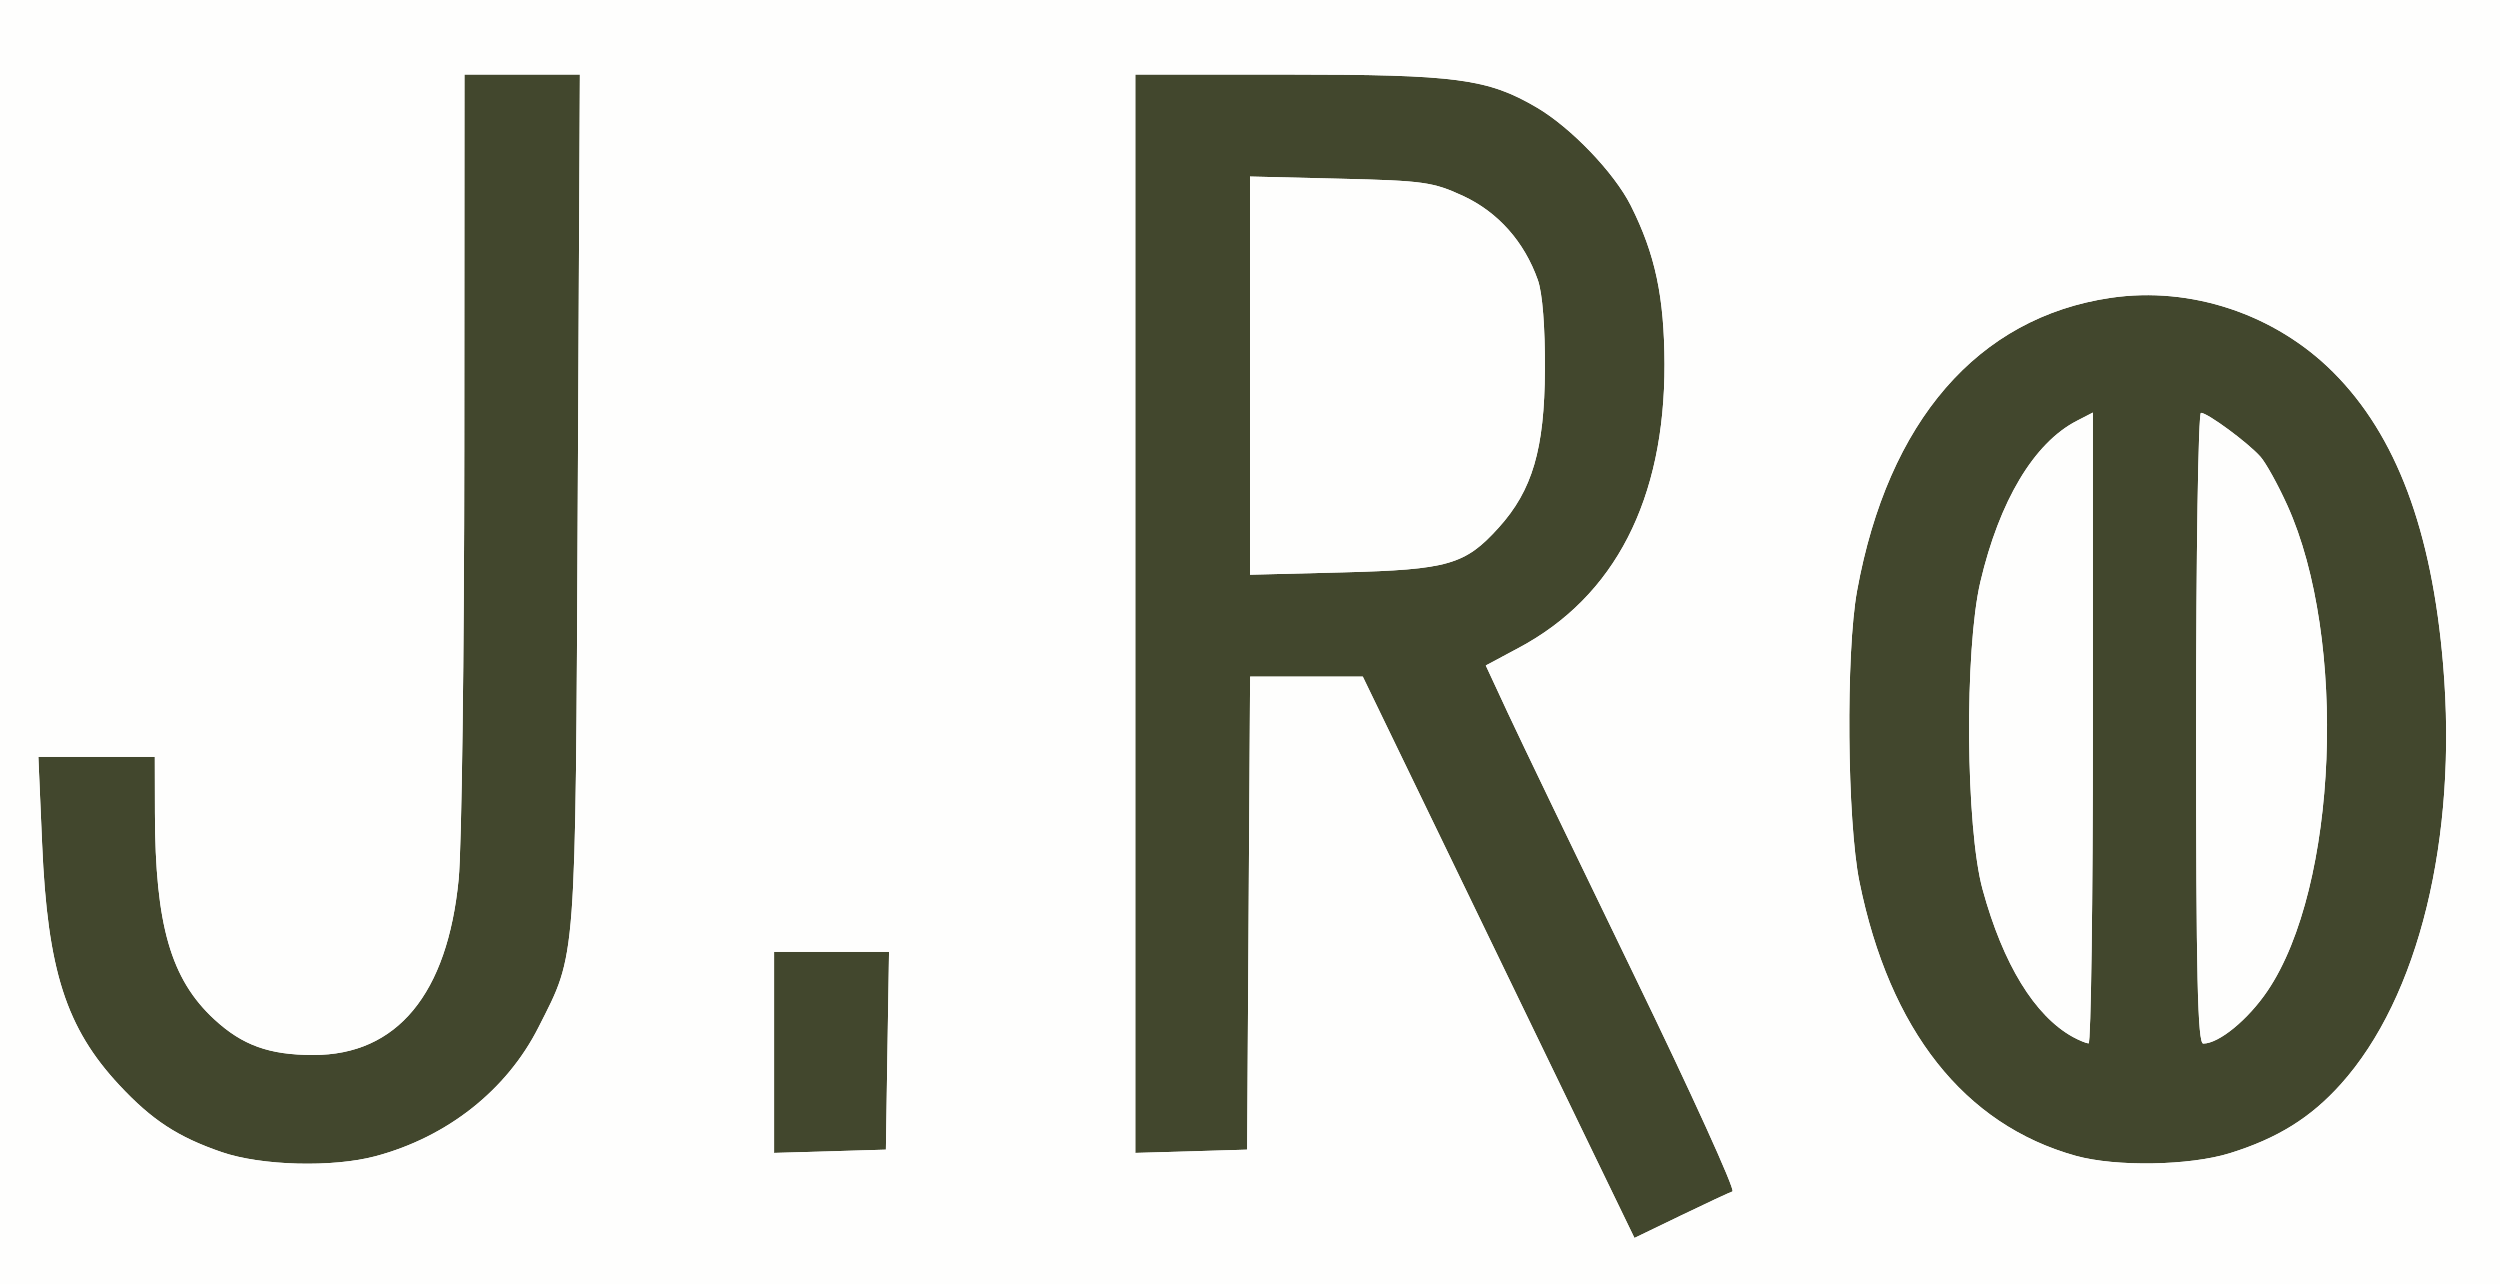
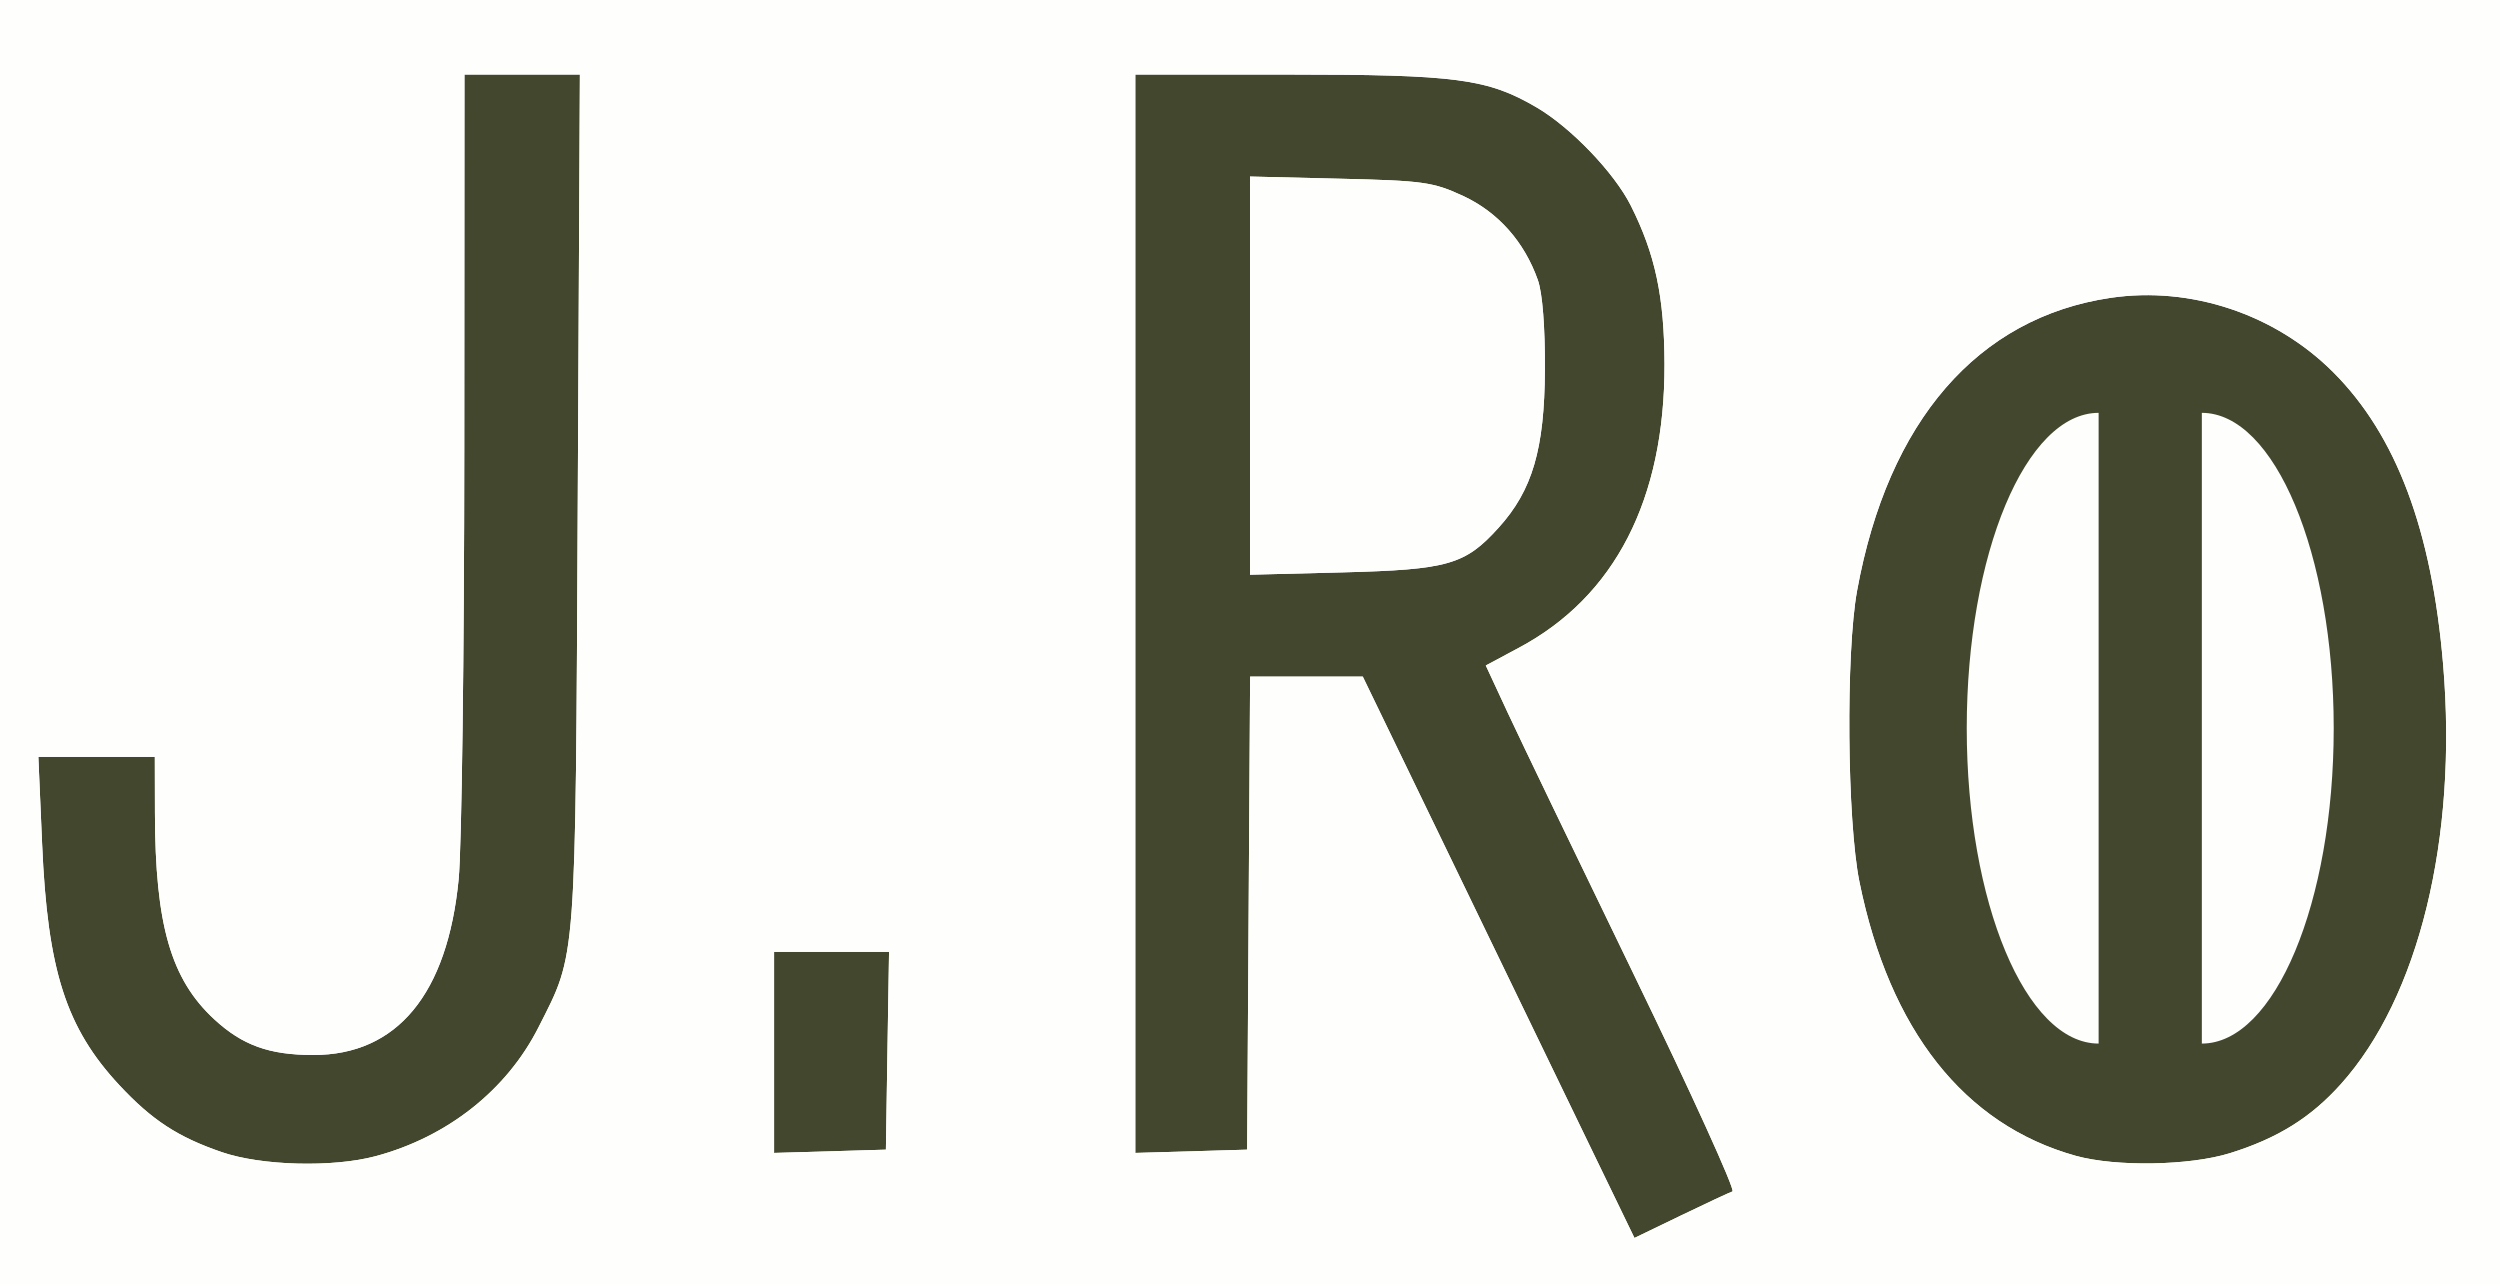
<svg xmlns="http://www.w3.org/2000/svg" width="436" height="224" viewBox="0 0 436 224">
  <g>
-     <path d="M 388.88 201.12 C381.85,203.30 369.00,203.52 362.00,201.57 C342.56,196.15 329.55,179.67 324.29,153.81 C322.13,143.19 321.89,113.86 323.88,103.00 C329.28,73.41 344.92,55.36 368.11,51.94 C382.10,49.88 396.79,54.79 406.91,64.91 C417.91,75.91 424.12,92.46 426.09,116.00 C428.62,146.21 421.84,173.95 408.22,189.10 C402.97,194.94 397.20,198.53 388.88,201.12 ZM 302.14 207.79 C301.60,207.97 297.53,209.87 293.10,212.01 L 285.05 215.90 L 276.96 199.20 C272.52,190.02 261.86,167.99 253.28,150.25 L 237.67 118.00 L 218.02 118.00 L 217.50 200.50 L 198.00 201.07 L 198.00 13.00 L 224.79 13.00 C254.02,13.00 259.43,13.72 268.00,18.74 C273.97,22.24 281.52,30.11 284.41,35.85 C288.68,44.35 290.25,51.75 290.29,63.50 C290.35,87.09 281.64,104.05 264.86,112.99 L 259.12 116.06 L 262.94 124.28 C265.04,128.80 274.95,149.37 284.95,169.98 C294.95,190.59 302.69,207.60 302.14,207.79 ZM 65.50 201.64 C58.01,203.64 45.60,203.31 38.67,200.93 C31.00,198.29 26.51,195.35 20.84,189.28 C11.52,179.28 8.29,169.24 7.35,147.26 L 6.69 132.00 L 27.00 132.00 L 27.02 141.75 C27.06,161.30 29.79,170.78 37.38,177.78 C42.28,182.30 46.96,183.99 54.63,183.99 C69.24,184.01 78.04,173.37 79.99,153.34 C80.52,147.93 80.96,114.14 80.97,78.25 L 81.00 13.00 L 101.13 13.00 L 100.76 87.25 C100.35,169.05 100.58,165.97 93.93,179.13 C88.40,190.09 78.05,198.28 65.50,201.64 ZM 218.00 30.79 L 218.00 100.23 L 234.25 99.82 C252.58,99.34 255.51,98.50 261.36,92.03 C267.26,85.50 269.36,78.34 269.43,64.50 C269.47,57.03 269.01,51.12 268.20,48.83 C265.83,42.15 261.27,37.01 255.18,34.18 C249.95,31.75 248.24,31.51 233.75,31.17 ZM 383.00 127.00 C383.00,170.34 383.27,182.00 384.25,182.00 C386.99,181.99 392.06,177.83 395.46,172.80 C407.70,154.71 409.45,111.39 398.89,88.09 C397.27,84.52 395.17,80.72 394.22,79.65 C392.07,77.22 384.99,72.00 383.85,72.00 C383.38,72.00 383.00,96.75 383.00,127.00 ZM 361.50 180.84 C362.60,181.44 363.84,181.95 364.25,181.97 C364.66,181.99 365.00,157.24 365.00,126.97 L 365.00 71.95 L 362.17 73.41 C354.72,77.26 348.69,87.36 345.37,101.50 C342.59,113.41 342.81,144.34 345.77,155.14 C349.33,168.16 354.85,177.16 361.50,180.84 ZM 154.77 183.25 L 154.50 200.50 L 135.00 201.07 L 135.00 166.00 L 155.05 166.00 Z" fill="rgb(66,71,45)" />
-     <path d="M 0.00 112.00 L 0.00 0.00 L 218.00 0.00 L 436.00 0.00 L 436.00 112.00 L 436.00 224.00 L 218.00 224.00 L 0.00 224.00 L 0.00 112.00 ZM 302.14 207.79 C302.69,207.60 294.95,190.59 284.95,169.98 C274.95,149.37 265.04,128.80 262.94,124.28 L 259.12 116.06 L 264.86 112.99 C281.64,104.05 290.35,87.09 290.29,63.50 C290.25,51.75 288.68,44.35 284.41,35.85 C281.52,30.11 273.97,22.24 268.00,18.74 C259.43,13.72 254.02,13.00 224.79,13.00 L 198.00 13.00 L 198.00 107.04 L 198.00 201.07 L 207.75 200.79 L 217.50 200.50 L 217.76 159.25 L 218.02 118.00 L 227.85 118.00 L 237.67 118.00 L 253.28 150.25 C261.86,167.99 272.52,190.02 276.96,199.20 L 285.05 215.90 L 293.10 212.01 C297.53,209.87 301.60,207.97 302.14,207.79 ZM 65.50 201.64 C78.05,198.28 88.40,190.09 93.93,179.13 C100.58,165.97 100.35,169.05 100.76,87.25 L 101.13 13.00 L 91.06 13.00 L 81.00 13.00 L 80.97 78.25 C80.96,114.14 80.52,147.93 79.99,153.34 C78.04,173.37 69.24,184.01 54.63,183.99 C46.96,183.99 42.28,182.30 37.38,177.78 C29.79,170.78 27.06,161.30 27.02,141.75 L 27.00 132.00 L 16.84 132.00 L 6.69 132.00 L 7.35 147.26 C8.29,169.24 11.52,179.28 20.84,189.28 C26.51,195.35 31.00,198.29 38.67,200.93 C45.60,203.31 58.01,203.64 65.50,201.64 ZM 388.88 201.12 C397.20,198.53 402.97,194.94 408.22,189.10 C421.84,173.95 428.62,146.21 426.09,116.00 C424.12,92.46 417.91,75.91 406.91,64.91 C396.79,54.79 382.10,49.88 368.11,51.94 C344.92,55.36 329.28,73.41 323.88,103.00 C321.89,113.86 322.13,143.19 324.29,153.81 C329.55,179.67 342.56,196.15 362.00,201.57 C369.00,203.52 381.85,203.30 388.88,201.12 ZM 154.77 183.25 L 155.05 166.00 L 145.02 166.00 L 135.00 166.00 L 135.00 183.54 L 135.00 201.07 L 144.75 200.79 L 154.50 200.50 L 154.77 183.25 ZM 218.00 65.51 L 218.00 30.79 L 233.75 31.17 C248.24,31.51 249.95,31.75 255.18,34.18 C261.27,37.01 265.83,42.15 268.20,48.83 C269.01,51.12 269.47,57.03 269.43,64.50 C269.36,78.34 267.26,85.50 261.36,92.03 C255.51,98.50 252.58,99.34 234.25,99.82 L 218.00 100.23 L 218.00 65.51 ZM 361.50 180.84 C354.85,177.16 349.33,168.16 345.77,155.14 C342.81,144.34 342.59,113.41 345.37,101.50 C348.69,87.36 354.72,77.26 362.17,73.41 L 365.00 71.95 L 365.00 126.97 C365.00,157.24 364.66,181.99 364.25,181.97 C363.84,181.95 362.60,181.44 361.50,180.84 ZM 383.00 127.00 C383.00,96.75 383.38,72.00 383.85,72.00 C384.99,72.00 392.07,77.22 394.22,79.65 C395.17,80.72 397.27,84.52 398.89,88.09 C409.45,111.39 407.70,154.71 395.46,172.80 C392.06,177.83 386.99,181.99 384.25,182.00 C383.27,182.00 383.00,170.34 383.00,127.00 Z" fill="rgb(254,254,253)" />
+     <path d="M 388.88 201.12 C381.85,203.30 369.00,203.52 362.00,201.57 C342.56,196.15 329.55,179.67 324.29,153.81 C322.13,143.19 321.89,113.86 323.88,103.00 C329.28,73.41 344.92,55.36 368.11,51.94 C382.10,49.88 396.79,54.79 406.91,64.91 C417.91,75.91 424.12,92.46 426.09,116.00 C428.62,146.21 421.84,173.95 408.22,189.10 C402.97,194.94 397.20,198.53 388.88,201.12 ZM 302.14 207.79 C301.60,207.97 297.53,209.87 293.10,212.01 L 285.05 215.90 L 276.96 199.20 C272.52,190.02 261.86,167.99 253.28,150.25 L 237.67 118.00 L 218.02 118.00 L 217.50 200.50 L 198.00 201.07 L 198.00 13.00 L 224.79 13.00 C254.02,13.00 259.43,13.72 268.00,18.74 C273.97,22.24 281.52,30.11 284.41,35.85 C288.68,44.35 290.25,51.75 290.29,63.50 C290.35,87.09 281.64,104.05 264.86,112.99 L 259.12 116.06 L 262.94 124.28 C265.04,128.80 274.95,149.37 284.95,169.98 C294.95,190.59 302.69,207.60 302.14,207.79 ZM 65.50 201.64 C58.01,203.64 45.60,203.31 38.67,200.93 C31.00,198.29 26.51,195.35 20.84,189.28 C11.52,179.28 8.29,169.24 7.35,147.26 L 6.69 132.00 L 27.00 132.00 L 27.02 141.75 C27.06,161.30 29.79,170.78 37.38,177.78 C42.28,182.30 46.96,183.99 54.63,183.99 C69.24,184.01 78.04,173.37 79.99,153.34 C80.52,147.93 80.96,114.14 80.97,78.25 L 81.00 13.00 L 101.13 13.00 L 100.76 87.25 C100.35,169.05 100.58,165.97 93.93,179.13 C88.40,190.09 78.05,198.28 65.50,201.64 ZM 218.00 30.79 L 218.00 100.23 L 234.25 99.82 C252.58,99.34 255.51,98.50 261.36,92.03 C267.26,85.50 269.36,78.34 269.43,64.50 C269.47,57.03 269.01,51.12 268.20,48.83 C265.83,42.15 261.27,37.01 255.18,34.18 C249.95,31.75 248.24,31.51 233.75,31.17 ZM 154.77 183.25 L 154.50 200.50 L 135.00 201.07 L 135.00 166.00 L 155.05 166.00 Z" fill="rgb(66,71,45)" />
+     <path d="M 0.00 112.00 L 0.00 0.00 L 218.00 0.00 L 436.00 0.00 L 436.00 112.00 L 436.00 224.00 L 218.00 224.00 L 0.00 224.00 L 0.00 112.00 ZM 302.14 207.79 C302.69,207.60 294.95,190.59 284.95,169.98 C274.95,149.37 265.04,128.80 262.94,124.28 L 259.12 116.06 L 264.86 112.99 C281.64,104.05 290.35,87.09 290.29,63.50 C290.25,51.75 288.68,44.35 284.41,35.85 C281.52,30.11 273.97,22.24 268.00,18.74 C259.43,13.72 254.02,13.00 224.79,13.00 L 198.00 13.00 L 198.00 107.04 L 198.00 201.07 L 207.75 200.79 L 217.50 200.50 L 217.76 159.25 L 218.02 118.00 L 227.85 118.00 L 237.67 118.00 L 253.28 150.25 C261.86,167.99 272.52,190.02 276.96,199.20 L 285.05 215.90 L 293.10 212.01 C297.53,209.87 301.60,207.97 302.14,207.79 ZM 65.50 201.64 C78.05,198.28 88.40,190.09 93.93,179.13 C100.58,165.97 100.35,169.05 100.76,87.25 L 101.13 13.00 L 91.06 13.00 L 81.00 13.00 L 80.97 78.25 C80.96,114.14 80.52,147.93 79.99,153.34 C78.04,173.37 69.24,184.01 54.63,183.99 C46.96,183.99 42.28,182.30 37.38,177.78 C29.79,170.78 27.06,161.30 27.02,141.75 L 27.00 132.00 L 16.84 132.00 L 6.69 132.00 L 7.35 147.26 C8.29,169.24 11.52,179.28 20.84,189.28 C26.51,195.35 31.00,198.29 38.67,200.93 C45.60,203.31 58.01,203.64 65.50,201.64 ZM 388.88 201.12 C397.20,198.53 402.97,194.94 408.22,189.10 C421.84,173.95 428.62,146.21 426.09,116.00 C424.12,92.46 417.91,75.91 406.91,64.91 C396.79,54.79 382.10,49.88 368.11,51.94 C344.92,55.36 329.28,73.41 323.88,103.00 C321.89,113.86 322.13,143.19 324.29,153.81 C329.55,179.67 342.56,196.15 362.00,201.57 C369.00,203.52 381.85,203.30 388.88,201.12 ZM 154.77 183.25 L 155.05 166.00 L 145.02 166.00 L 135.00 166.00 L 135.00 183.54 L 135.00 201.07 L 144.75 200.79 L 154.50 200.50 L 154.77 183.25 ZM 218.00 65.51 L 218.00 30.79 L 233.75 31.17 C248.24,31.51 249.95,31.75 255.18,34.18 C261.27,37.01 265.83,42.15 268.20,48.83 C269.01,51.12 269.47,57.03 269.43,64.50 C269.36,78.34 267.26,85.50 261.36,92.03 C255.51,98.50 252.58,99.34 234.25,99.82 L 218.00 100.23 L 218.00 65.51 ZM 366.00 72.00 C353.30,72.00 343.00,96.60 343.00,127.00 C343.00,157.40 353.30,182.00 366.00,182.00 L 366.00 72.00 Z M 384.00 72.00 L 384.00 182.00 C396.70,182.00 407.00,157.40 407.00,127.00 C407.00,96.60 396.70,72.00 384.00,72.00 Z" fill="rgb(254,254,253)" />
  </g>
</svg>
